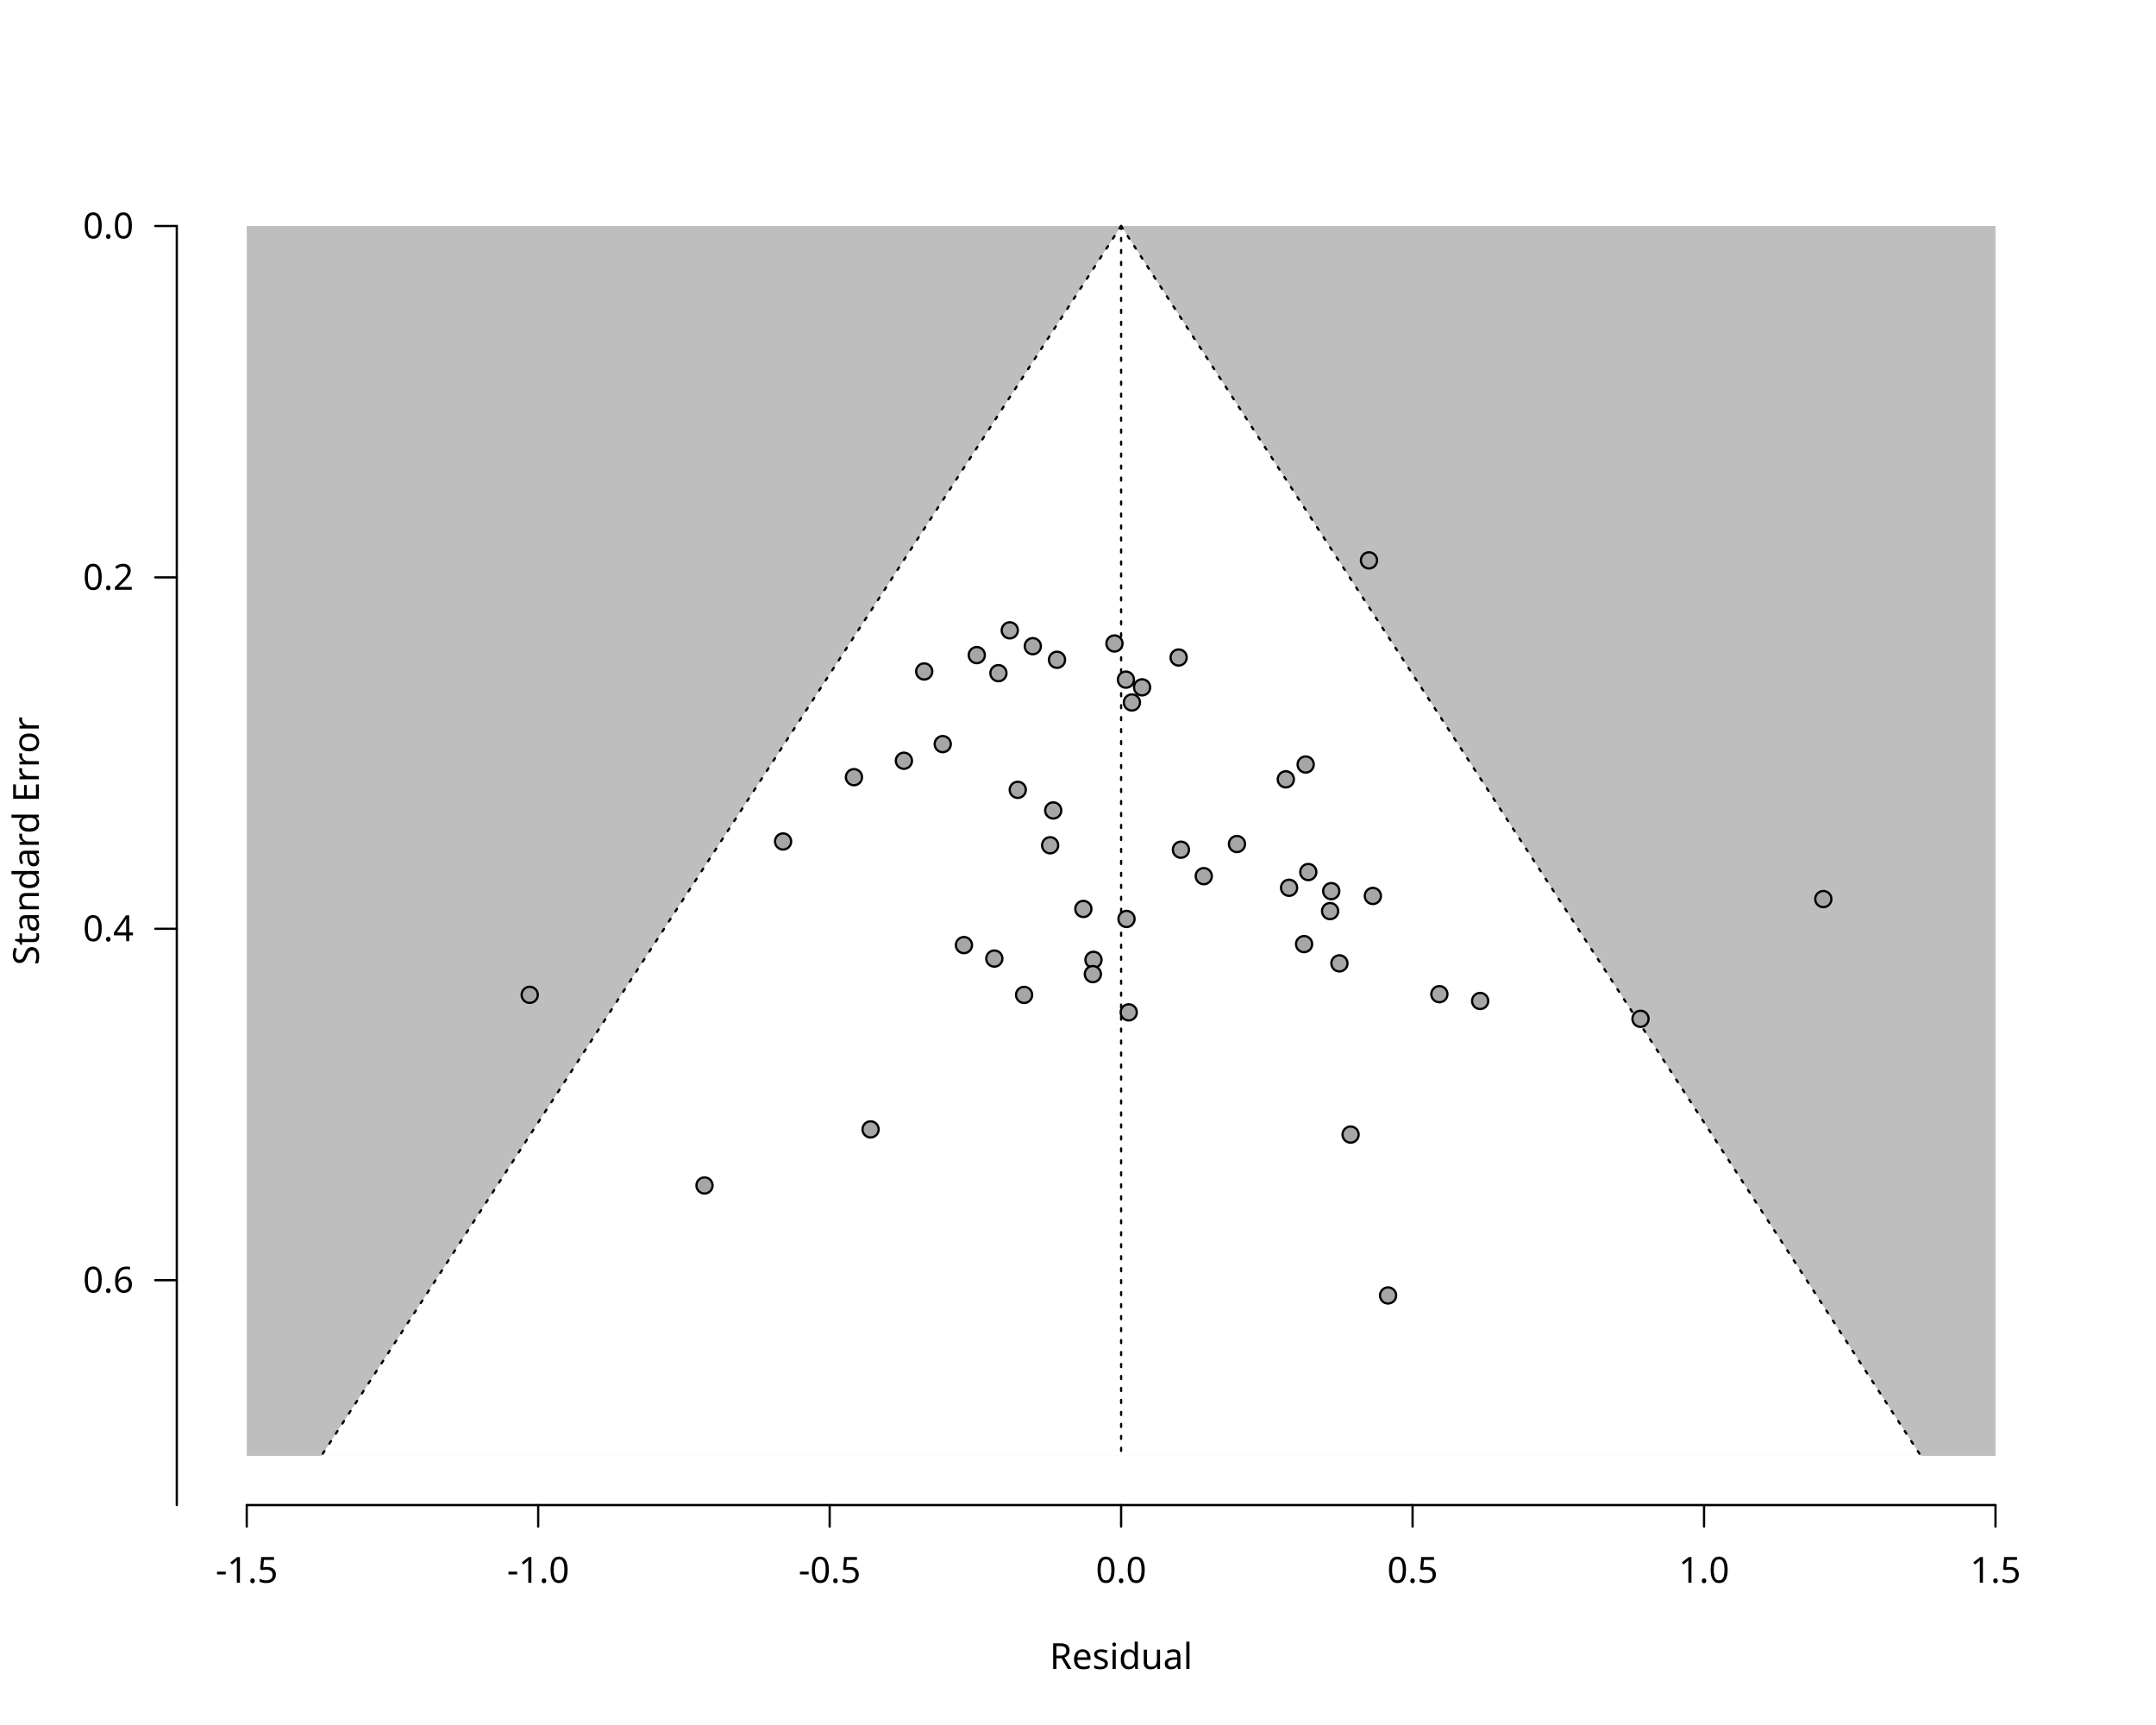
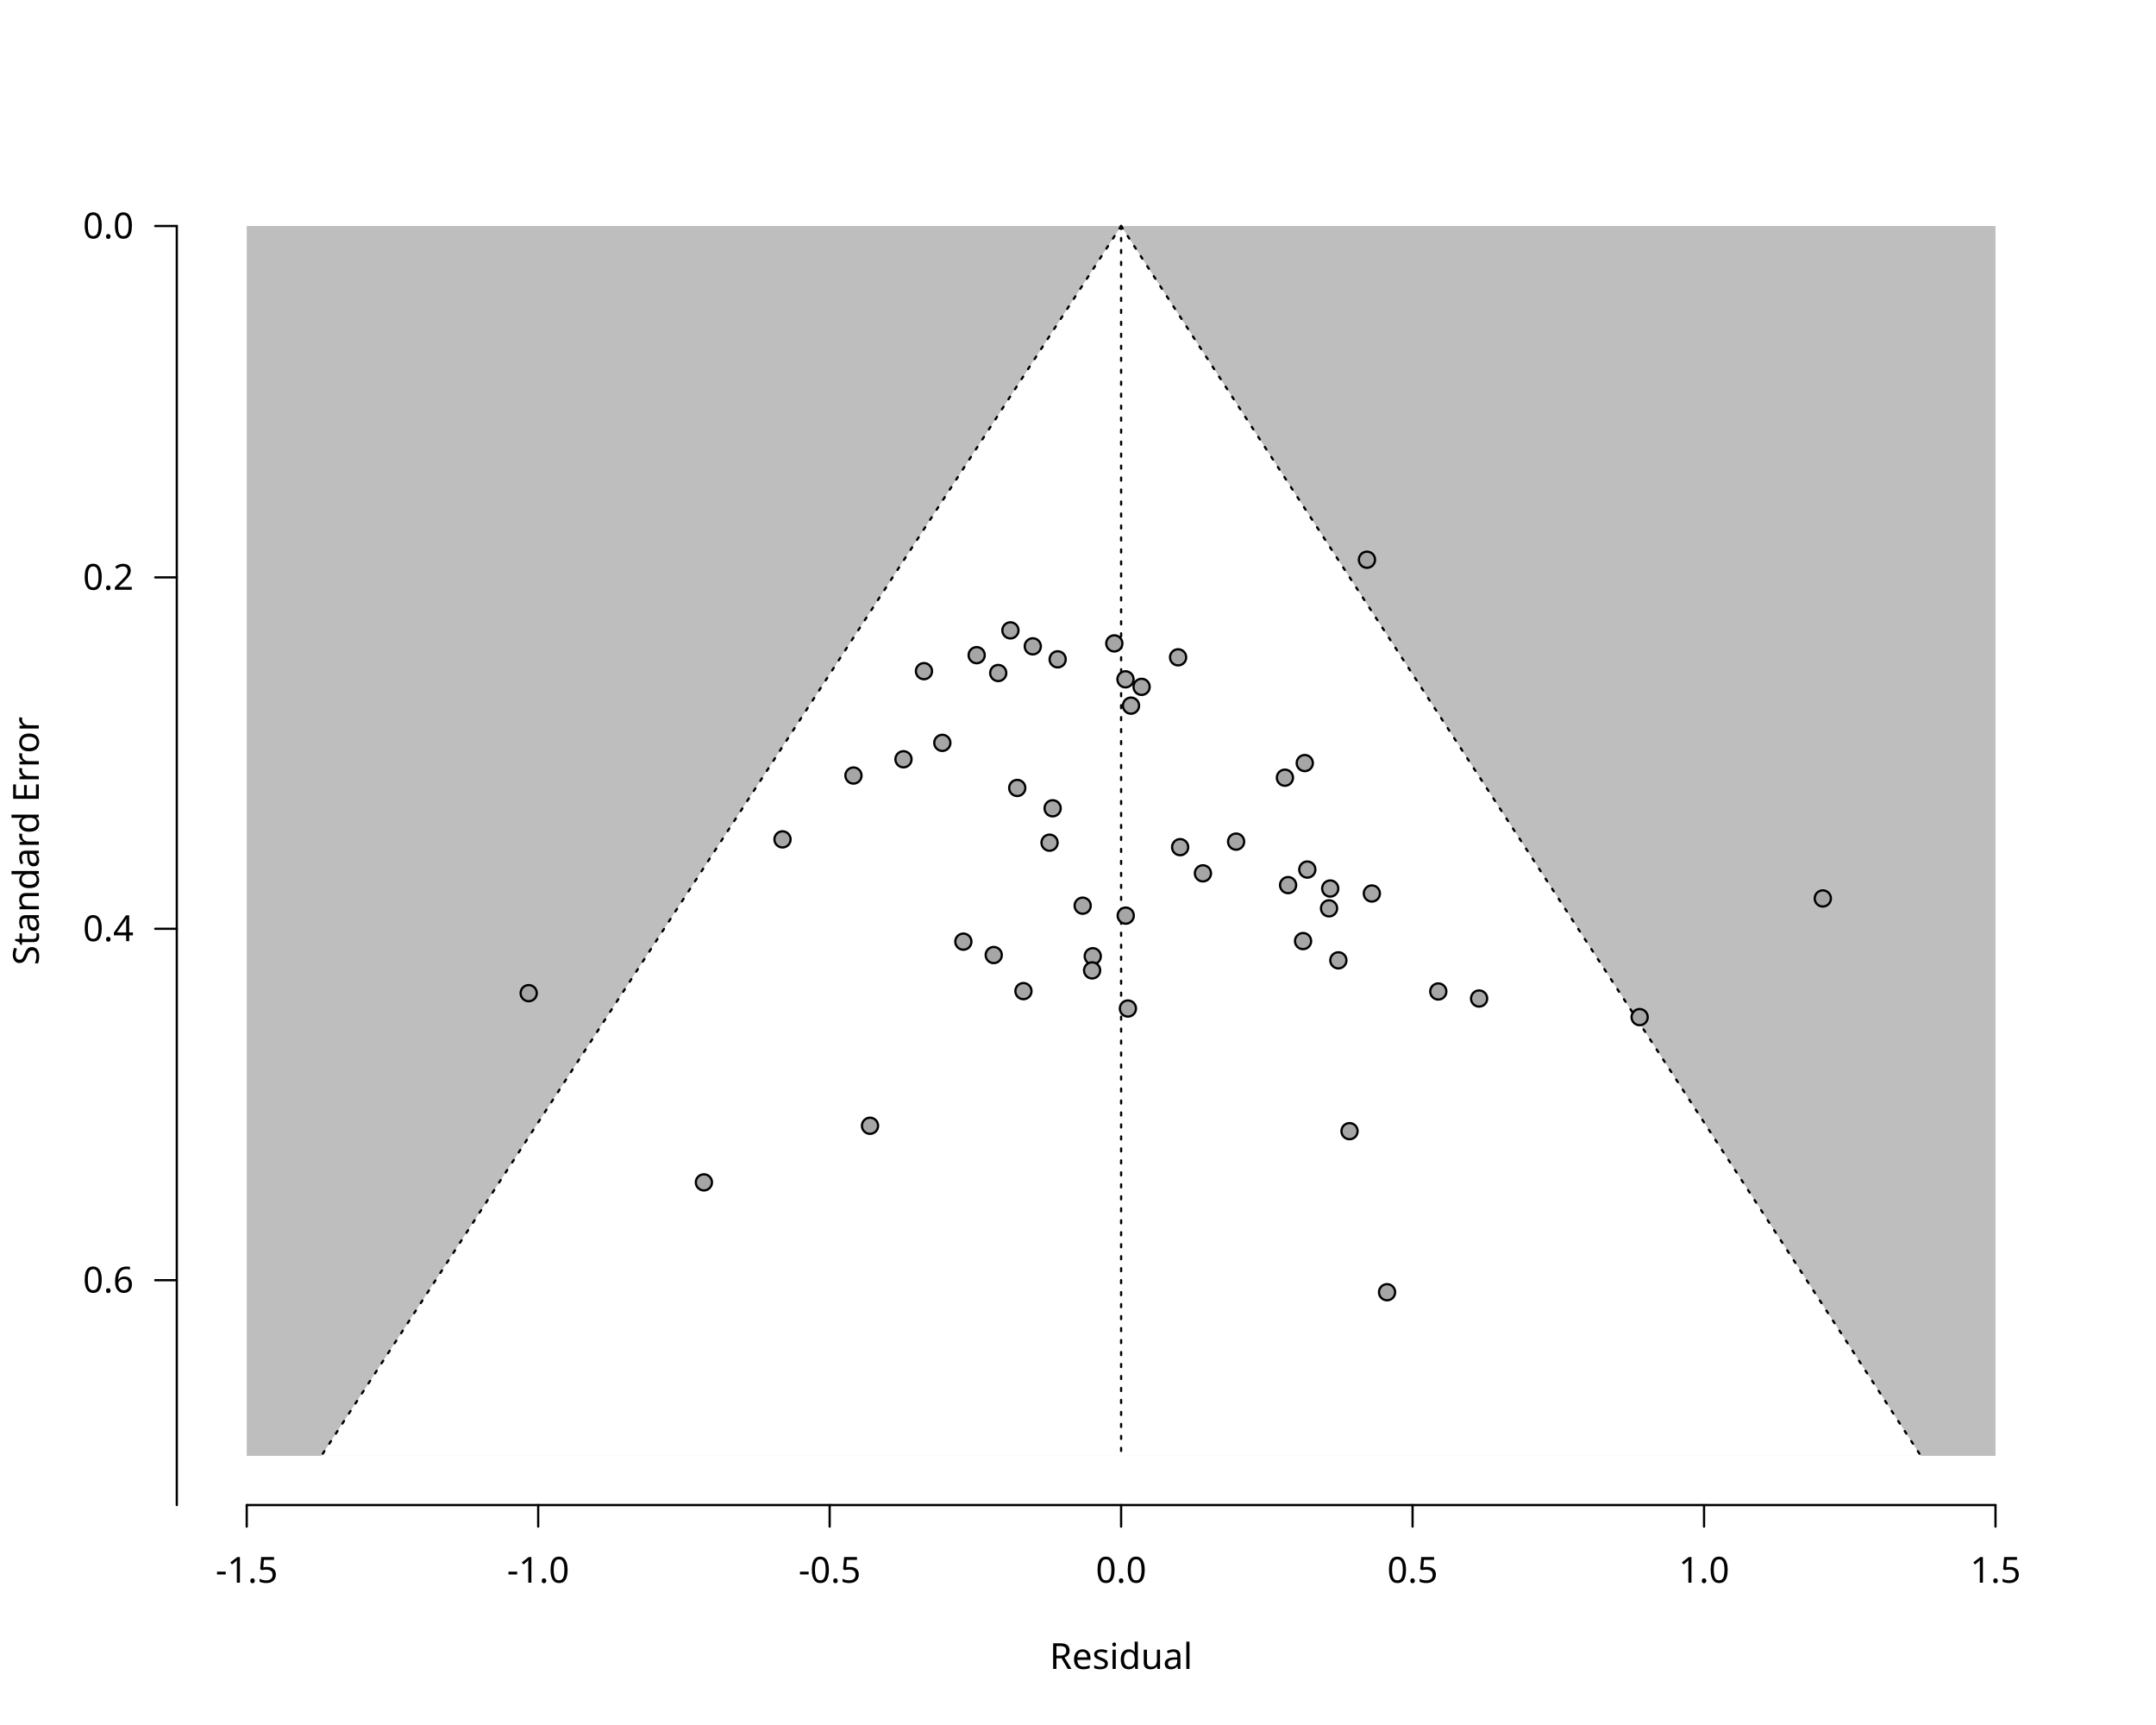
<svg xmlns="http://www.w3.org/2000/svg" class="svglite" data-engine-version="2.0" width="720.00pt" height="576.00pt" viewBox="0 0 720.00 576.00">
  <defs>
    <style type="text/css">
    .svglite line, .svglite polyline, .svglite polygon, .svglite path, .svglite rect, .svglite circle {
      fill: none;
      stroke: #000000;
      stroke-linecap: round;
      stroke-linejoin: round;
      stroke-miterlimit: 10.00;
    }
  </style>
  </defs>
  <rect width="100%" height="100%" style="stroke: none; fill: #FFFFFF;" />
  <defs>
    <clipPath id="cpMC4wMHw3MjAuMDB8MC4wMHw1NzYuMDA=">
      <rect x="0.00" y="0.00" width="720.00" height="576.00" />
    </clipPath>
  </defs>
  <g clip-path="url(#cpMC4wMHw3MjAuMDB8MC4wMHw1NzYuMDA=)">
    <text x="374.40" y="557.28" text-anchor="middle" style="font-size: 12.00px; font-family: sans;" textLength="46.70px" lengthAdjust="spacingAndGlyphs">Residual</text>
    <text transform="translate(12.96,280.80) rotate(-90)" text-anchor="middle" style="font-size: 12.00px; font-family: sans;" textLength="78.71px" lengthAdjust="spacingAndGlyphs">Standard Error</text>
    <line x1="82.40" y1="502.56" x2="666.40" y2="502.56" style="stroke-width: 0.75;" />
    <line x1="82.40" y1="502.56" x2="82.40" y2="509.76" style="stroke-width: 0.75;" />
    <line x1="179.73" y1="502.56" x2="179.73" y2="509.76" style="stroke-width: 0.75;" />
    <line x1="277.07" y1="502.56" x2="277.07" y2="509.76" style="stroke-width: 0.75;" />
    <line x1="374.40" y1="502.56" x2="374.40" y2="509.76" style="stroke-width: 0.75;" />
    <line x1="471.73" y1="502.56" x2="471.73" y2="509.76" style="stroke-width: 0.75;" />
    <line x1="569.07" y1="502.56" x2="569.07" y2="509.76" style="stroke-width: 0.75;" />
    <line x1="666.40" y1="502.56" x2="666.40" y2="509.76" style="stroke-width: 0.75;" />
    <text x="82.40" y="528.48" text-anchor="middle" style="font-size: 12.00px; font-family: sans;" textLength="20.68px" lengthAdjust="spacingAndGlyphs">-1.5</text>
    <text x="179.73" y="528.48" text-anchor="middle" style="font-size: 12.00px; font-family: sans;" textLength="20.68px" lengthAdjust="spacingAndGlyphs">-1.0</text>
    <text x="277.07" y="528.48" text-anchor="middle" style="font-size: 12.00px; font-family: sans;" textLength="20.68px" lengthAdjust="spacingAndGlyphs">-0.5</text>
    <text x="374.40" y="528.48" text-anchor="middle" style="font-size: 12.00px; font-family: sans;" textLength="16.68px" lengthAdjust="spacingAndGlyphs">0.0</text>
    <text x="471.73" y="528.48" text-anchor="middle" style="font-size: 12.00px; font-family: sans;" textLength="16.68px" lengthAdjust="spacingAndGlyphs">0.5</text>
    <text x="569.07" y="528.48" text-anchor="middle" style="font-size: 12.00px; font-family: sans;" textLength="16.68px" lengthAdjust="spacingAndGlyphs">1.0</text>
    <text x="666.40" y="528.48" text-anchor="middle" style="font-size: 12.00px; font-family: sans;" textLength="16.68px" lengthAdjust="spacingAndGlyphs">1.5</text>
    <line x1="59.04" y1="75.47" x2="59.04" y2="502.56" style="stroke-width: 0.75;" />
    <line x1="59.04" y1="75.47" x2="51.84" y2="75.47" style="stroke-width: 0.75;" />
    <line x1="59.04" y1="192.80" x2="51.84" y2="192.80" style="stroke-width: 0.75;" />
    <line x1="59.04" y1="310.13" x2="51.84" y2="310.13" style="stroke-width: 0.75;" />
    <line x1="59.04" y1="427.47" x2="51.84" y2="427.47" style="stroke-width: 0.75;" />
    <text x="44.64" y="431.60" text-anchor="end" style="font-size: 12.00px; font-family: sans;" textLength="16.68px" lengthAdjust="spacingAndGlyphs">0.6</text>
    <text x="44.64" y="314.26" text-anchor="end" style="font-size: 12.00px; font-family: sans;" textLength="16.68px" lengthAdjust="spacingAndGlyphs">0.4</text>
    <text x="44.64" y="196.93" text-anchor="end" style="font-size: 12.00px; font-family: sans;" textLength="16.68px" lengthAdjust="spacingAndGlyphs">0.2</text>
    <text x="44.64" y="79.60" text-anchor="end" style="font-size: 12.00px; font-family: sans;" textLength="16.68px" lengthAdjust="spacingAndGlyphs">0.0</text>
  </g>
  <defs>
    <clipPath id="cpNTkuMDR8Njg5Ljc2fDU5LjA0fDUwMi41Ng==">
      <rect x="59.04" y="59.04" width="630.72" height="443.52" />
    </clipPath>
  </defs>
  <g clip-path="url(#cpNTkuMDR8Njg5Ljc2fDU5LjA0fDUwMi41Ng==)">
    <polygon points="82.40,75.47 666.40,75.47 666.40,486.13 82.40,486.13 " style="stroke-width: 0.75; stroke: none; fill: #BEBEBE;" />
    <polygon points="107.32,486.13 110.02,481.99 112.72,477.84 115.42,473.69 118.11,469.54 120.81,465.39 123.51,461.24 126.21,457.10 128.90,452.95 131.60,448.80 134.30,444.65 137.00,440.50 139.70,436.36 142.39,432.21 145.09,428.06 147.79,423.91 150.49,419.76 153.18,415.61 155.88,411.47 158.58,407.32 161.28,403.17 163.98,399.02 166.67,394.87 169.37,390.73 172.07,386.58 174.77,382.43 177.46,378.28 180.16,374.13 182.86,369.99 185.56,365.84 188.25,361.69 190.95,357.54 193.65,353.39 196.35,349.24 199.05,345.10 201.74,340.95 204.44,336.80 207.14,332.65 209.84,328.50 212.53,324.36 215.23,320.21 217.93,316.06 220.63,311.91 223.33,307.76 226.02,303.61 228.72,299.47 231.42,295.32 234.12,291.17 236.81,287.02 239.51,282.87 242.21,278.73 244.91,274.58 247.61,270.43 250.30,266.28 253.00,262.13 255.70,257.99 258.40,253.84 261.09,249.69 263.79,245.54 266.49,241.39 269.19,237.24 271.89,233.10 274.58,228.95 277.28,224.80 279.98,220.65 282.68,216.50 285.37,212.36 288.07,208.21 290.77,204.06 293.47,199.91 296.17,195.76 298.86,191.61 301.56,187.47 304.26,183.32 306.96,179.17 309.65,175.02 312.35,170.87 315.05,166.73 317.75,162.58 320.44,158.43 323.14,154.28 325.84,150.13 328.54,145.99 331.24,141.84 333.93,137.69 336.63,133.54 339.33,129.39 342.03,125.24 344.72,121.10 347.42,116.95 350.12,112.80 352.82,108.65 355.52,104.50 358.21,100.36 360.91,96.21 363.61,92.06 366.31,87.91 369.00,83.76 371.70,79.61 374.40,75.47 374.40,75.47 377.10,79.61 379.80,83.76 382.49,87.91 385.19,92.06 387.89,96.21 390.59,100.36 393.28,104.50 395.98,108.65 398.68,112.80 401.38,116.95 404.08,121.10 406.77,125.24 409.47,129.39 412.17,133.54 414.87,137.69 417.56,141.84 420.26,145.99 422.96,150.13 425.66,154.28 428.36,158.43 431.05,162.58 433.75,166.73 436.45,170.87 439.15,175.02 441.84,179.17 444.54,183.32 447.24,187.47 449.94,191.61 452.63,195.76 455.33,199.91 458.03,204.06 460.73,208.21 463.43,212.36 466.12,216.50 468.82,220.65 471.52,224.80 474.22,228.95 476.91,233.10 479.61,237.24 482.31,241.39 485.01,245.54 487.71,249.69 490.40,253.84 493.10,257.99 495.80,262.13 498.50,266.28 501.19,270.43 503.89,274.58 506.59,278.73 509.29,282.87 511.99,287.02 514.68,291.17 517.38,295.32 520.08,299.47 522.78,303.61 525.47,307.76 528.17,311.91 530.87,316.06 533.57,320.21 536.27,324.36 538.96,328.50 541.66,332.65 544.36,336.80 547.06,340.95 549.75,345.10 552.45,349.24 555.15,353.39 557.85,357.54 560.55,361.69 563.24,365.84 565.94,369.99 568.64,374.13 571.34,378.28 574.03,382.43 576.73,386.58 579.43,390.73 582.13,394.87 584.82,399.02 587.52,403.17 590.22,407.32 592.92,411.47 595.62,415.61 598.31,419.76 601.01,423.91 603.71,428.06 606.41,432.21 609.10,436.36 611.80,440.50 614.50,444.65 617.20,448.80 619.90,452.95 622.59,457.10 625.29,461.24 627.99,465.39 630.69,469.54 633.38,473.69 636.08,477.84 638.78,481.99 641.48,486.13 " style="stroke-width: 0.75; stroke: none; fill: #FFFFFF;" />
    <polyline points="374.40,75.47 374.40,486.13 " style="stroke-width: 0.75; stroke-dasharray: 1.00,3.00;" />
    <polyline points="374.40,75.47 371.70,79.61 369.00,83.76 366.31,87.91 363.61,92.06 360.91,96.21 358.21,100.36 355.52,104.50 352.82,108.65 350.12,112.80 347.42,116.95 344.72,121.10 342.03,125.24 339.33,129.39 336.63,133.54 333.93,137.69 331.24,141.84 328.54,145.99 325.84,150.13 323.14,154.28 320.44,158.43 317.75,162.58 315.05,166.73 312.35,170.87 309.65,175.02 306.96,179.17 304.26,183.32 301.56,187.47 298.86,191.61 296.17,195.76 293.47,199.91 290.77,204.06 288.07,208.21 285.37,212.36 282.68,216.50 279.98,220.65 277.28,224.80 274.58,228.95 271.89,233.10 269.19,237.24 266.49,241.39 263.79,245.54 261.09,249.69 258.40,253.84 255.70,257.99 253.00,262.13 250.30,266.28 247.61,270.43 244.91,274.58 242.21,278.73 239.51,282.87 236.81,287.02 234.12,291.17 231.42,295.32 228.72,299.47 226.02,303.61 223.33,307.76 220.63,311.91 217.93,316.06 215.23,320.21 212.53,324.36 209.84,328.50 207.14,332.65 204.44,336.80 201.74,340.95 199.05,345.10 196.35,349.24 193.65,353.39 190.95,357.54 188.25,361.69 185.56,365.84 182.86,369.99 180.16,374.13 177.46,378.28 174.77,382.43 172.07,386.58 169.37,390.73 166.67,394.87 163.98,399.02 161.28,403.17 158.58,407.32 155.88,411.47 153.18,415.61 150.49,419.76 147.79,423.91 145.09,428.06 142.39,432.21 139.70,436.36 137.00,440.50 134.30,444.65 131.60,448.80 128.90,452.95 126.21,457.10 123.51,461.24 120.81,465.39 118.11,469.54 115.42,473.69 112.72,477.84 110.02,481.99 107.32,486.13 " style="stroke-width: 0.75; stroke-dasharray: 1.00,3.00;" />
    <polyline points="374.40,75.47 377.10,79.61 379.80,83.76 382.49,87.91 385.19,92.06 387.89,96.21 390.59,100.36 393.28,104.50 395.98,108.65 398.68,112.80 401.38,116.95 404.08,121.10 406.77,125.24 409.47,129.39 412.17,133.54 414.87,137.69 417.56,141.84 420.26,145.99 422.96,150.13 425.66,154.28 428.36,158.43 431.05,162.58 433.75,166.73 436.45,170.87 439.15,175.02 441.84,179.17 444.54,183.32 447.24,187.47 449.94,191.61 452.63,195.76 455.33,199.91 458.03,204.06 460.73,208.21 463.43,212.36 466.12,216.50 468.82,220.65 471.52,224.80 474.22,228.95 476.91,233.10 479.61,237.24 482.31,241.39 485.01,245.54 487.71,249.69 490.40,253.84 493.10,257.99 495.80,262.13 498.50,266.28 501.19,270.43 503.89,274.58 506.59,278.73 509.29,282.87 511.99,287.02 514.68,291.17 517.38,295.32 520.08,299.47 522.78,303.61 525.47,307.76 528.17,311.91 530.87,316.06 533.57,320.21 536.27,324.36 538.96,328.50 541.66,332.65 544.36,336.80 547.06,340.95 549.75,345.10 552.45,349.24 555.15,353.39 557.85,357.54 560.55,361.69 563.24,365.84 565.94,369.99 568.64,374.13 571.34,378.28 574.03,382.43 576.73,386.58 579.43,390.73 582.13,394.87 584.82,399.02 587.52,403.17 590.22,407.32 592.92,411.47 595.62,415.61 598.31,419.76 601.01,423.91 603.71,428.06 606.41,432.21 609.10,436.36 611.80,440.50 614.50,444.65 617.20,448.80 619.90,452.95 622.59,457.10 625.29,461.24 627.99,465.39 630.69,469.54 633.38,473.69 636.08,477.84 638.78,481.99 641.48,486.13 " style="stroke-width: 0.75; stroke-dasharray: 1.00,3.00;" />
-     <circle cx="458.47" cy="299.17" r="2.70" style="stroke-width: 0.75; fill: #A6A6A6;" />
-     <circle cx="176.90" cy="332.19" r="2.70" style="stroke-width: 0.75; fill: #A6A6A6;" />
-     <circle cx="285.18" cy="259.51" r="2.70" style="stroke-width: 0.75; fill: #A6A6A6;" />
-     <circle cx="326.20" cy="218.75" r="2.70" style="stroke-width: 0.75; fill: #A6A6A6;" />
-     <circle cx="381.40" cy="229.51" r="2.70" style="stroke-width: 0.75; fill: #A6A6A6;" />
-     <circle cx="352.99" cy="220.31" r="2.70" style="stroke-width: 0.75; fill: #A6A6A6;" />
-     <circle cx="376.94" cy="338.04" r="2.70" style="stroke-width: 0.75; fill: #A6A6A6;" />
-     <circle cx="378.00" cy="234.56" r="2.70" style="stroke-width: 0.75; fill: #A6A6A6;" />
-     <circle cx="339.88" cy="263.74" r="2.70" style="stroke-width: 0.75; fill: #A6A6A6;" />
-     <circle cx="350.70" cy="282.25" r="2.70" style="stroke-width: 0.75; fill: #A6A6A6;" />
-     <circle cx="480.68" cy="331.97" r="2.70" style="stroke-width: 0.75; fill: #A6A6A6;" />
-     <circle cx="333.43" cy="224.78" r="2.70" style="stroke-width: 0.75; fill: #A6A6A6;" />
-     <circle cx="436.03" cy="255.28" r="2.70" style="stroke-width: 0.75; fill: #A6A6A6;" />
-     <circle cx="435.50" cy="315.25" r="2.70" style="stroke-width: 0.75; fill: #A6A6A6;" />
-     <circle cx="365.17" cy="320.51" r="2.70" style="stroke-width: 0.75; fill: #A6A6A6;" />
-     <circle cx="364.96" cy="325.27" r="2.70" style="stroke-width: 0.75; fill: #A6A6A6;" />
-     <circle cx="290.73" cy="377.12" r="2.70" style="stroke-width: 0.75; fill: #A6A6A6;" />
-     <circle cx="413.09" cy="281.83" r="2.70" style="stroke-width: 0.75; fill: #A6A6A6;" />
-     <circle cx="447.30" cy="321.68" r="2.70" style="stroke-width: 0.75; fill: #A6A6A6;" />
-     <circle cx="430.49" cy="296.44" r="2.70" style="stroke-width: 0.75; fill: #A6A6A6;" />
-     <circle cx="444.19" cy="304.23" r="2.70" style="stroke-width: 0.75; fill: #A6A6A6;" />
-     <circle cx="436.91" cy="291.19" r="2.70" style="stroke-width: 0.75; fill: #A6A6A6;" />
-     <circle cx="342.00" cy="332.21" r="2.70" style="stroke-width: 0.75; fill: #A6A6A6;" />
-     <circle cx="402.00" cy="292.56" r="2.70" style="stroke-width: 0.75; fill: #A6A6A6;" />
-     <circle cx="321.91" cy="315.58" r="2.70" style="stroke-width: 0.75; fill: #A6A6A6;" />
-     <circle cx="301.86" cy="254.02" r="2.70" style="stroke-width: 0.75; fill: #A6A6A6;" />
-     <circle cx="361.79" cy="303.51" r="2.70" style="stroke-width: 0.75; fill: #A6A6A6;" />
-     <circle cx="393.61" cy="219.55" r="2.70" style="stroke-width: 0.75; fill: #A6A6A6;" />
-     <circle cx="337.22" cy="210.48" r="2.70" style="stroke-width: 0.75; fill: #A6A6A6;" />
-     <circle cx="394.37" cy="283.73" r="2.70" style="stroke-width: 0.75; fill: #A6A6A6;" />
-     <circle cx="457.17" cy="187.11" r="2.70" style="stroke-width: 0.75; fill: #A6A6A6;" />
-     <circle cx="494.30" cy="334.24" r="2.70" style="stroke-width: 0.75; fill: #A6A6A6;" />
-     <circle cx="261.51" cy="280.98" r="2.70" style="stroke-width: 0.75; fill: #A6A6A6;" />
-     <circle cx="351.73" cy="270.62" r="2.70" style="stroke-width: 0.75; fill: #A6A6A6;" />
-     <circle cx="547.85" cy="340.19" r="2.70" style="stroke-width: 0.75; fill: #A6A6A6;" />
-     <circle cx="308.64" cy="224.21" r="2.70" style="stroke-width: 0.75; fill: #A6A6A6;" />
-     <circle cx="235.27" cy="395.84" r="2.70" style="stroke-width: 0.75; fill: #A6A6A6;" />
-     <circle cx="314.83" cy="248.47" r="2.70" style="stroke-width: 0.75; fill: #A6A6A6;" />
-     <circle cx="463.55" cy="432.57" r="2.70" style="stroke-width: 0.75; fill: #A6A6A6;" />
-     <circle cx="429.40" cy="260.23" r="2.70" style="stroke-width: 0.75; fill: #A6A6A6;" />
-     <circle cx="376.00" cy="226.94" r="2.70" style="stroke-width: 0.75; fill: #A6A6A6;" />
-     <circle cx="444.57" cy="297.56" r="2.70" style="stroke-width: 0.75; fill: #A6A6A6;" />
-     <circle cx="372.18" cy="214.87" r="2.70" style="stroke-width: 0.75; fill: #A6A6A6;" />
-     <circle cx="451.03" cy="378.85" r="2.70" style="stroke-width: 0.75; fill: #A6A6A6;" />
-     <circle cx="344.91" cy="215.77" r="2.70" style="stroke-width: 0.75; fill: #A6A6A6;" />
-     <circle cx="608.90" cy="300.21" r="2.70" style="stroke-width: 0.75; fill: #A6A6A6;" />
-     <circle cx="332.06" cy="320.08" r="2.70" style="stroke-width: 0.75; fill: #A6A6A6;" />
-     <circle cx="376.20" cy="306.85" r="2.70" style="stroke-width: 0.75; fill: #A6A6A6;" />
+     <circle cx="458.13" cy="298.35" r="2.70" style="stroke-width: 0.75; fill: #A6A6A6;" />
+     <circle cx="176.56" cy="331.63" r="2.70" style="stroke-width: 0.75; fill: #A6A6A6;" />
+     <circle cx="285.02" cy="258.96" r="2.70" style="stroke-width: 0.75; fill: #A6A6A6;" />
+     <circle cx="326.16" cy="218.77" r="2.70" style="stroke-width: 0.75; fill: #A6A6A6;" />
+     <circle cx="381.24" cy="229.35" r="2.70" style="stroke-width: 0.75; fill: #A6A6A6;" />
+     <circle cx="353.21" cy="220.16" r="2.70" style="stroke-width: 0.75; fill: #A6A6A6;" />
+     <circle cx="376.67" cy="336.76" r="2.70" style="stroke-width: 0.75; fill: #A6A6A6;" />
+     <circle cx="377.70" cy="235.62" r="2.70" style="stroke-width: 0.75; fill: #A6A6A6;" />
+     <circle cx="339.71" cy="263.11" r="2.70" style="stroke-width: 0.75; fill: #A6A6A6;" />
+     <circle cx="350.50" cy="281.38" r="2.70" style="stroke-width: 0.75; fill: #A6A6A6;" />
+     <circle cx="480.32" cy="331.07" r="2.70" style="stroke-width: 0.75; fill: #A6A6A6;" />
+     <circle cx="333.36" cy="224.73" r="2.70" style="stroke-width: 0.75; fill: #A6A6A6;" />
+     <circle cx="435.73" cy="254.80" r="2.70" style="stroke-width: 0.75; fill: #A6A6A6;" />
+     <circle cx="435.16" cy="314.24" r="2.70" style="stroke-width: 0.75; fill: #A6A6A6;" />
+     <circle cx="364.93" cy="319.30" r="2.70" style="stroke-width: 0.75; fill: #A6A6A6;" />
+     <circle cx="364.71" cy="324.03" r="2.70" style="stroke-width: 0.75; fill: #A6A6A6;" />
+     <circle cx="290.54" cy="375.91" r="2.70" style="stroke-width: 0.75; fill: #A6A6A6;" />
+     <circle cx="412.80" cy="281.03" r="2.70" style="stroke-width: 0.75; fill: #A6A6A6;" />
+     <circle cx="446.95" cy="320.67" r="2.70" style="stroke-width: 0.75; fill: #A6A6A6;" />
+     <circle cx="430.16" cy="295.55" r="2.70" style="stroke-width: 0.75; fill: #A6A6A6;" />
+     <circle cx="443.84" cy="303.31" r="2.70" style="stroke-width: 0.75; fill: #A6A6A6;" />
+     <circle cx="436.58" cy="290.36" r="2.70" style="stroke-width: 0.75; fill: #A6A6A6;" />
+     <circle cx="341.78" cy="330.95" r="2.70" style="stroke-width: 0.75; fill: #A6A6A6;" />
+     <circle cx="401.72" cy="291.62" r="2.70" style="stroke-width: 0.75; fill: #A6A6A6;" />
+     <circle cx="321.72" cy="314.43" r="2.70" style="stroke-width: 0.75; fill: #A6A6A6;" />
+     <circle cx="301.72" cy="253.53" r="2.70" style="stroke-width: 0.75; fill: #A6A6A6;" />
+     <circle cx="361.56" cy="302.42" r="2.70" style="stroke-width: 0.75; fill: #A6A6A6;" />
+     <circle cx="393.43" cy="219.49" r="2.70" style="stroke-width: 0.75; fill: #A6A6A6;" />
+     <circle cx="337.43" cy="210.49" r="2.70" style="stroke-width: 0.75; fill: #A6A6A6;" />
+     <circle cx="394.11" cy="282.88" r="2.70" style="stroke-width: 0.75; fill: #A6A6A6;" />
+     <circle cx="456.50" cy="186.90" r="2.70" style="stroke-width: 0.75; fill: #A6A6A6;" />
+     <circle cx="493.95" cy="333.42" r="2.70" style="stroke-width: 0.75; fill: #A6A6A6;" />
+     <circle cx="261.32" cy="280.28" r="2.70" style="stroke-width: 0.75; fill: #A6A6A6;" />
+     <circle cx="351.53" cy="269.90" r="2.70" style="stroke-width: 0.75; fill: #A6A6A6;" />
+     <circle cx="547.56" cy="339.63" r="2.70" style="stroke-width: 0.75; fill: #A6A6A6;" />
+     <circle cx="308.56" cy="224.11" r="2.70" style="stroke-width: 0.75; fill: #A6A6A6;" />
+     <circle cx="235.07" cy="394.81" r="2.70" style="stroke-width: 0.75; fill: #A6A6A6;" />
+     <circle cx="314.69" cy="248.05" r="2.70" style="stroke-width: 0.75; fill: #A6A6A6;" />
+     <circle cx="463.21" cy="431.49" r="2.70" style="stroke-width: 0.75; fill: #A6A6A6;" />
+     <circle cx="429.10" cy="259.68" r="2.70" style="stroke-width: 0.75; fill: #A6A6A6;" />
+     <circle cx="375.86" cy="226.83" r="2.70" style="stroke-width: 0.75; fill: #A6A6A6;" />
+     <circle cx="444.23" cy="296.69" r="2.70" style="stroke-width: 0.75; fill: #A6A6A6;" />
+     <circle cx="372.13" cy="214.84" r="2.70" style="stroke-width: 0.75; fill: #A6A6A6;" />
+     <circle cx="450.68" cy="377.71" r="2.70" style="stroke-width: 0.75; fill: #A6A6A6;" />
+     <circle cx="344.90" cy="215.82" r="2.70" style="stroke-width: 0.75; fill: #A6A6A6;" />
+     <circle cx="608.73" cy="300.00" r="2.70" style="stroke-width: 0.75; fill: #A6A6A6;" />
+     <circle cx="331.86" cy="318.90" r="2.70" style="stroke-width: 0.75; fill: #A6A6A6;" />
+     <circle cx="375.94" cy="305.74" r="2.70" style="stroke-width: 0.75; fill: #A6A6A6;" />
  </g>
</svg>
